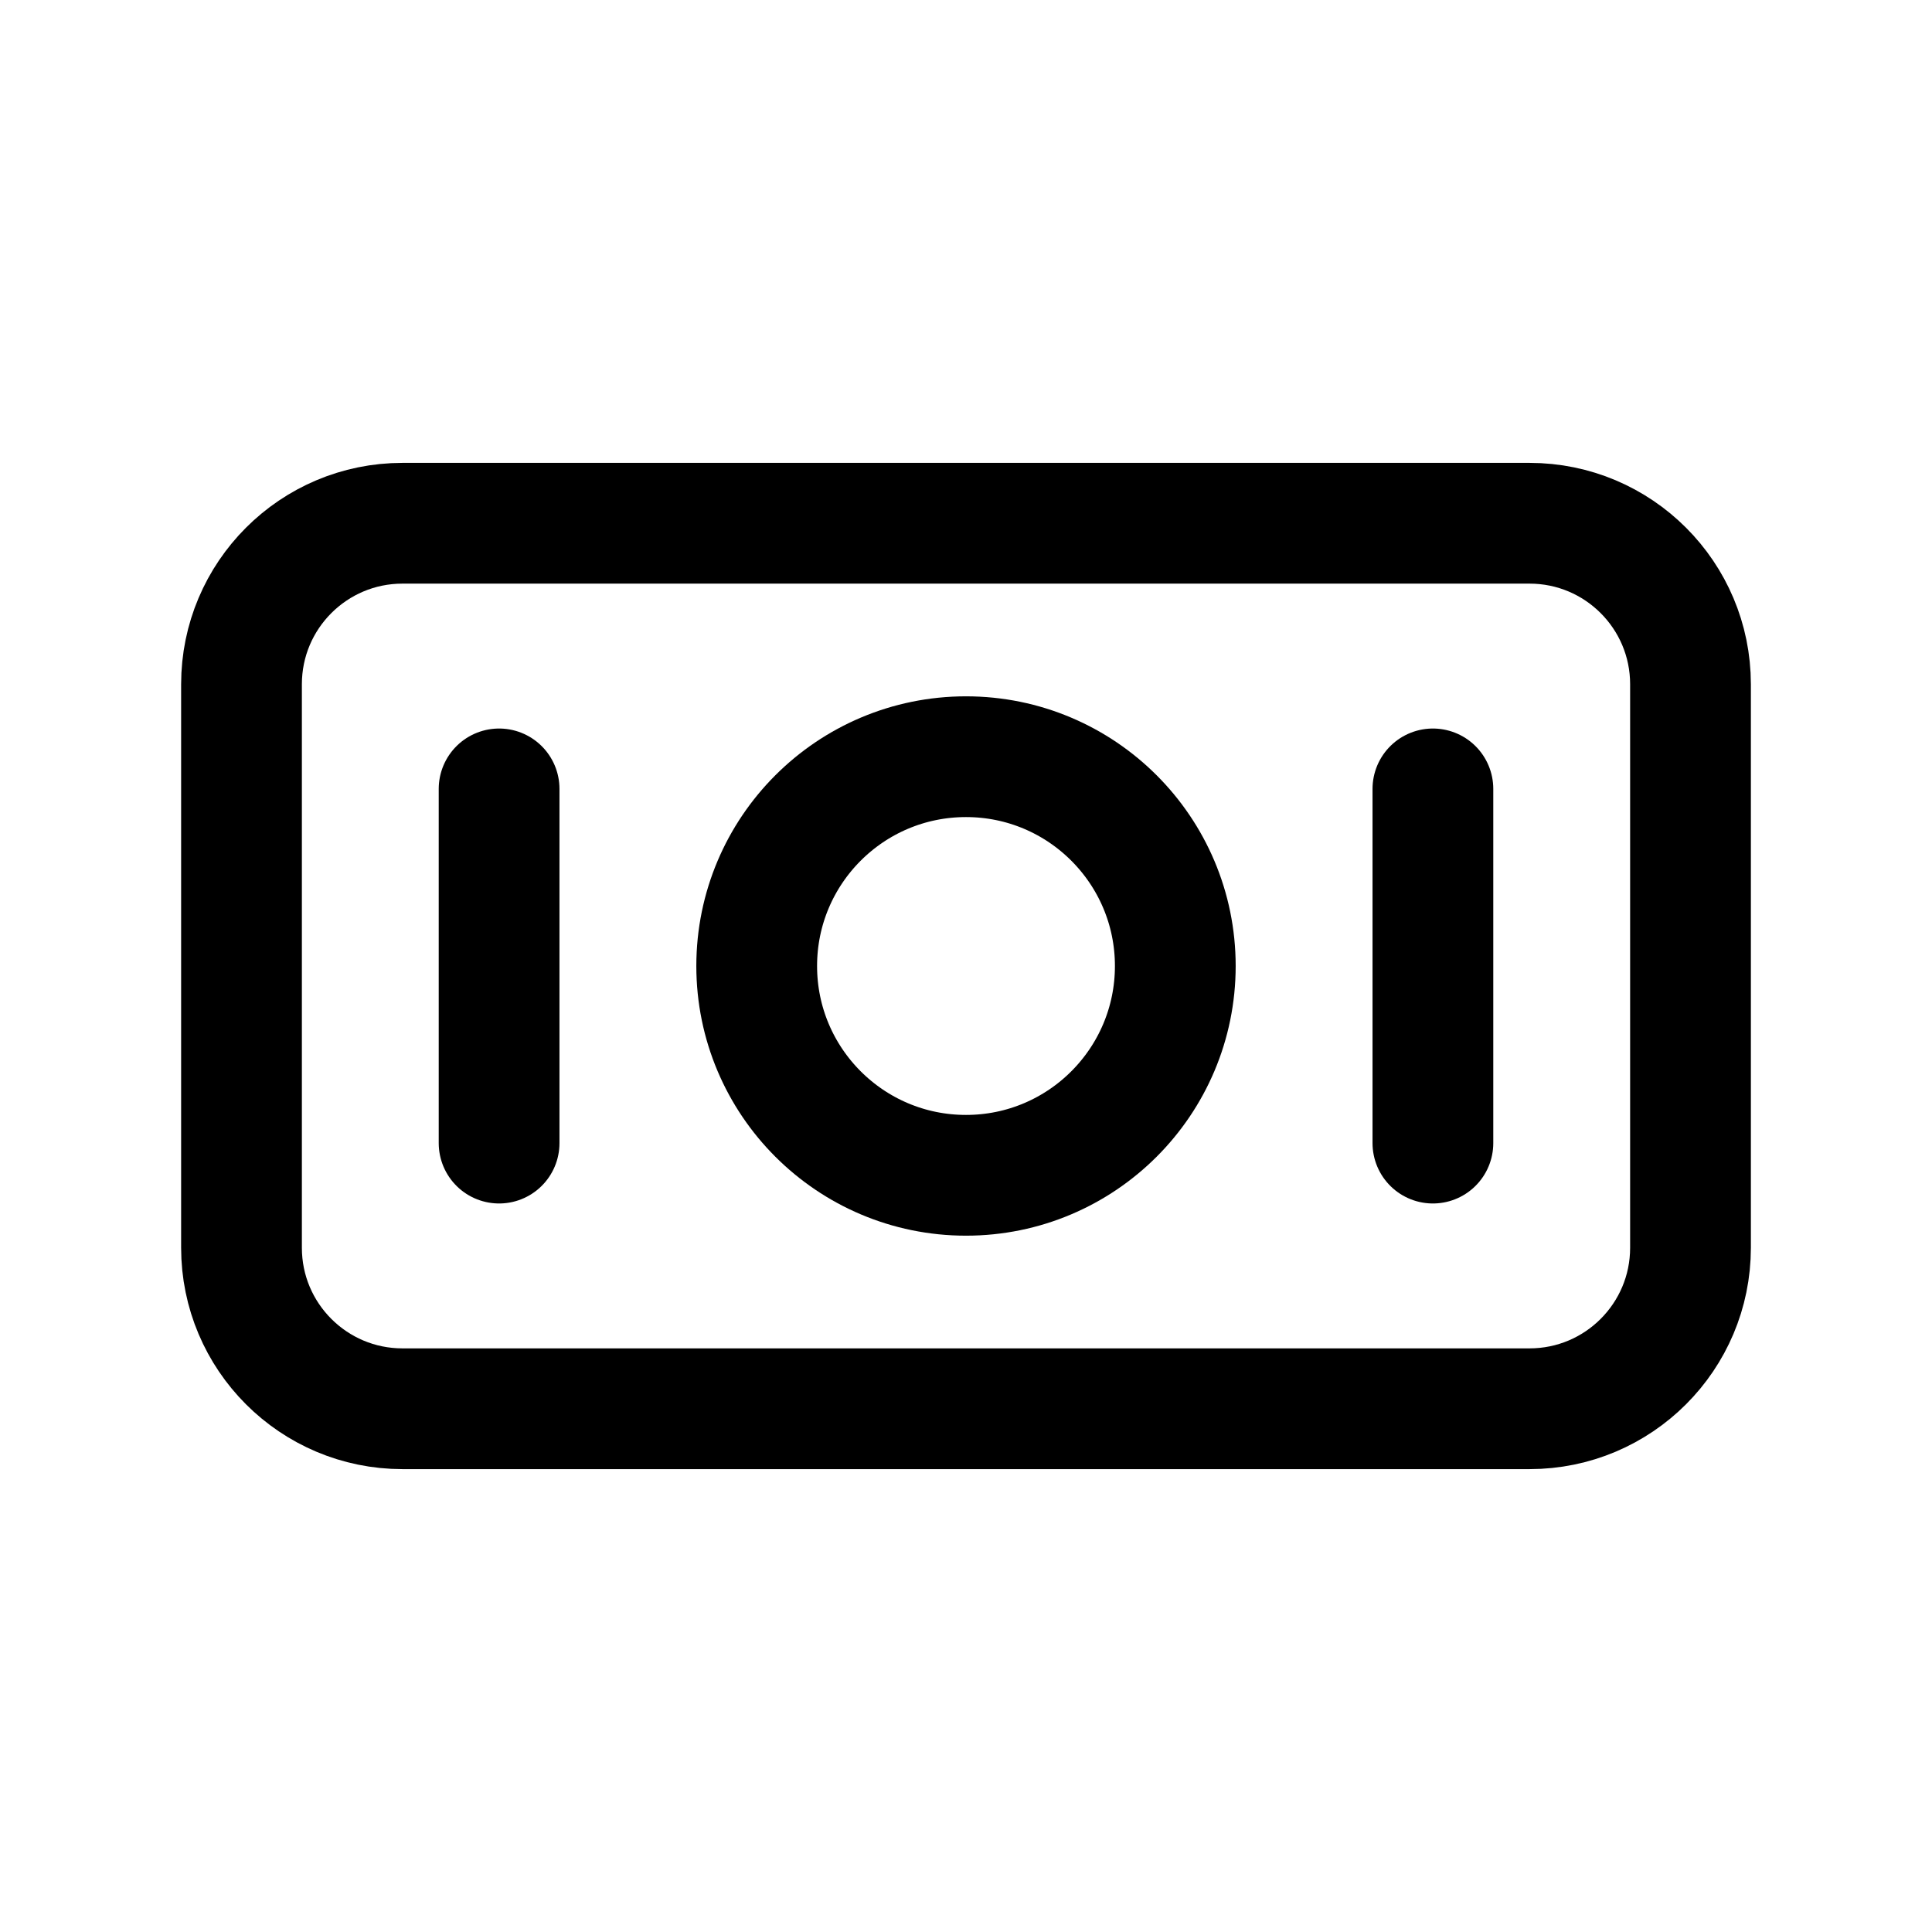
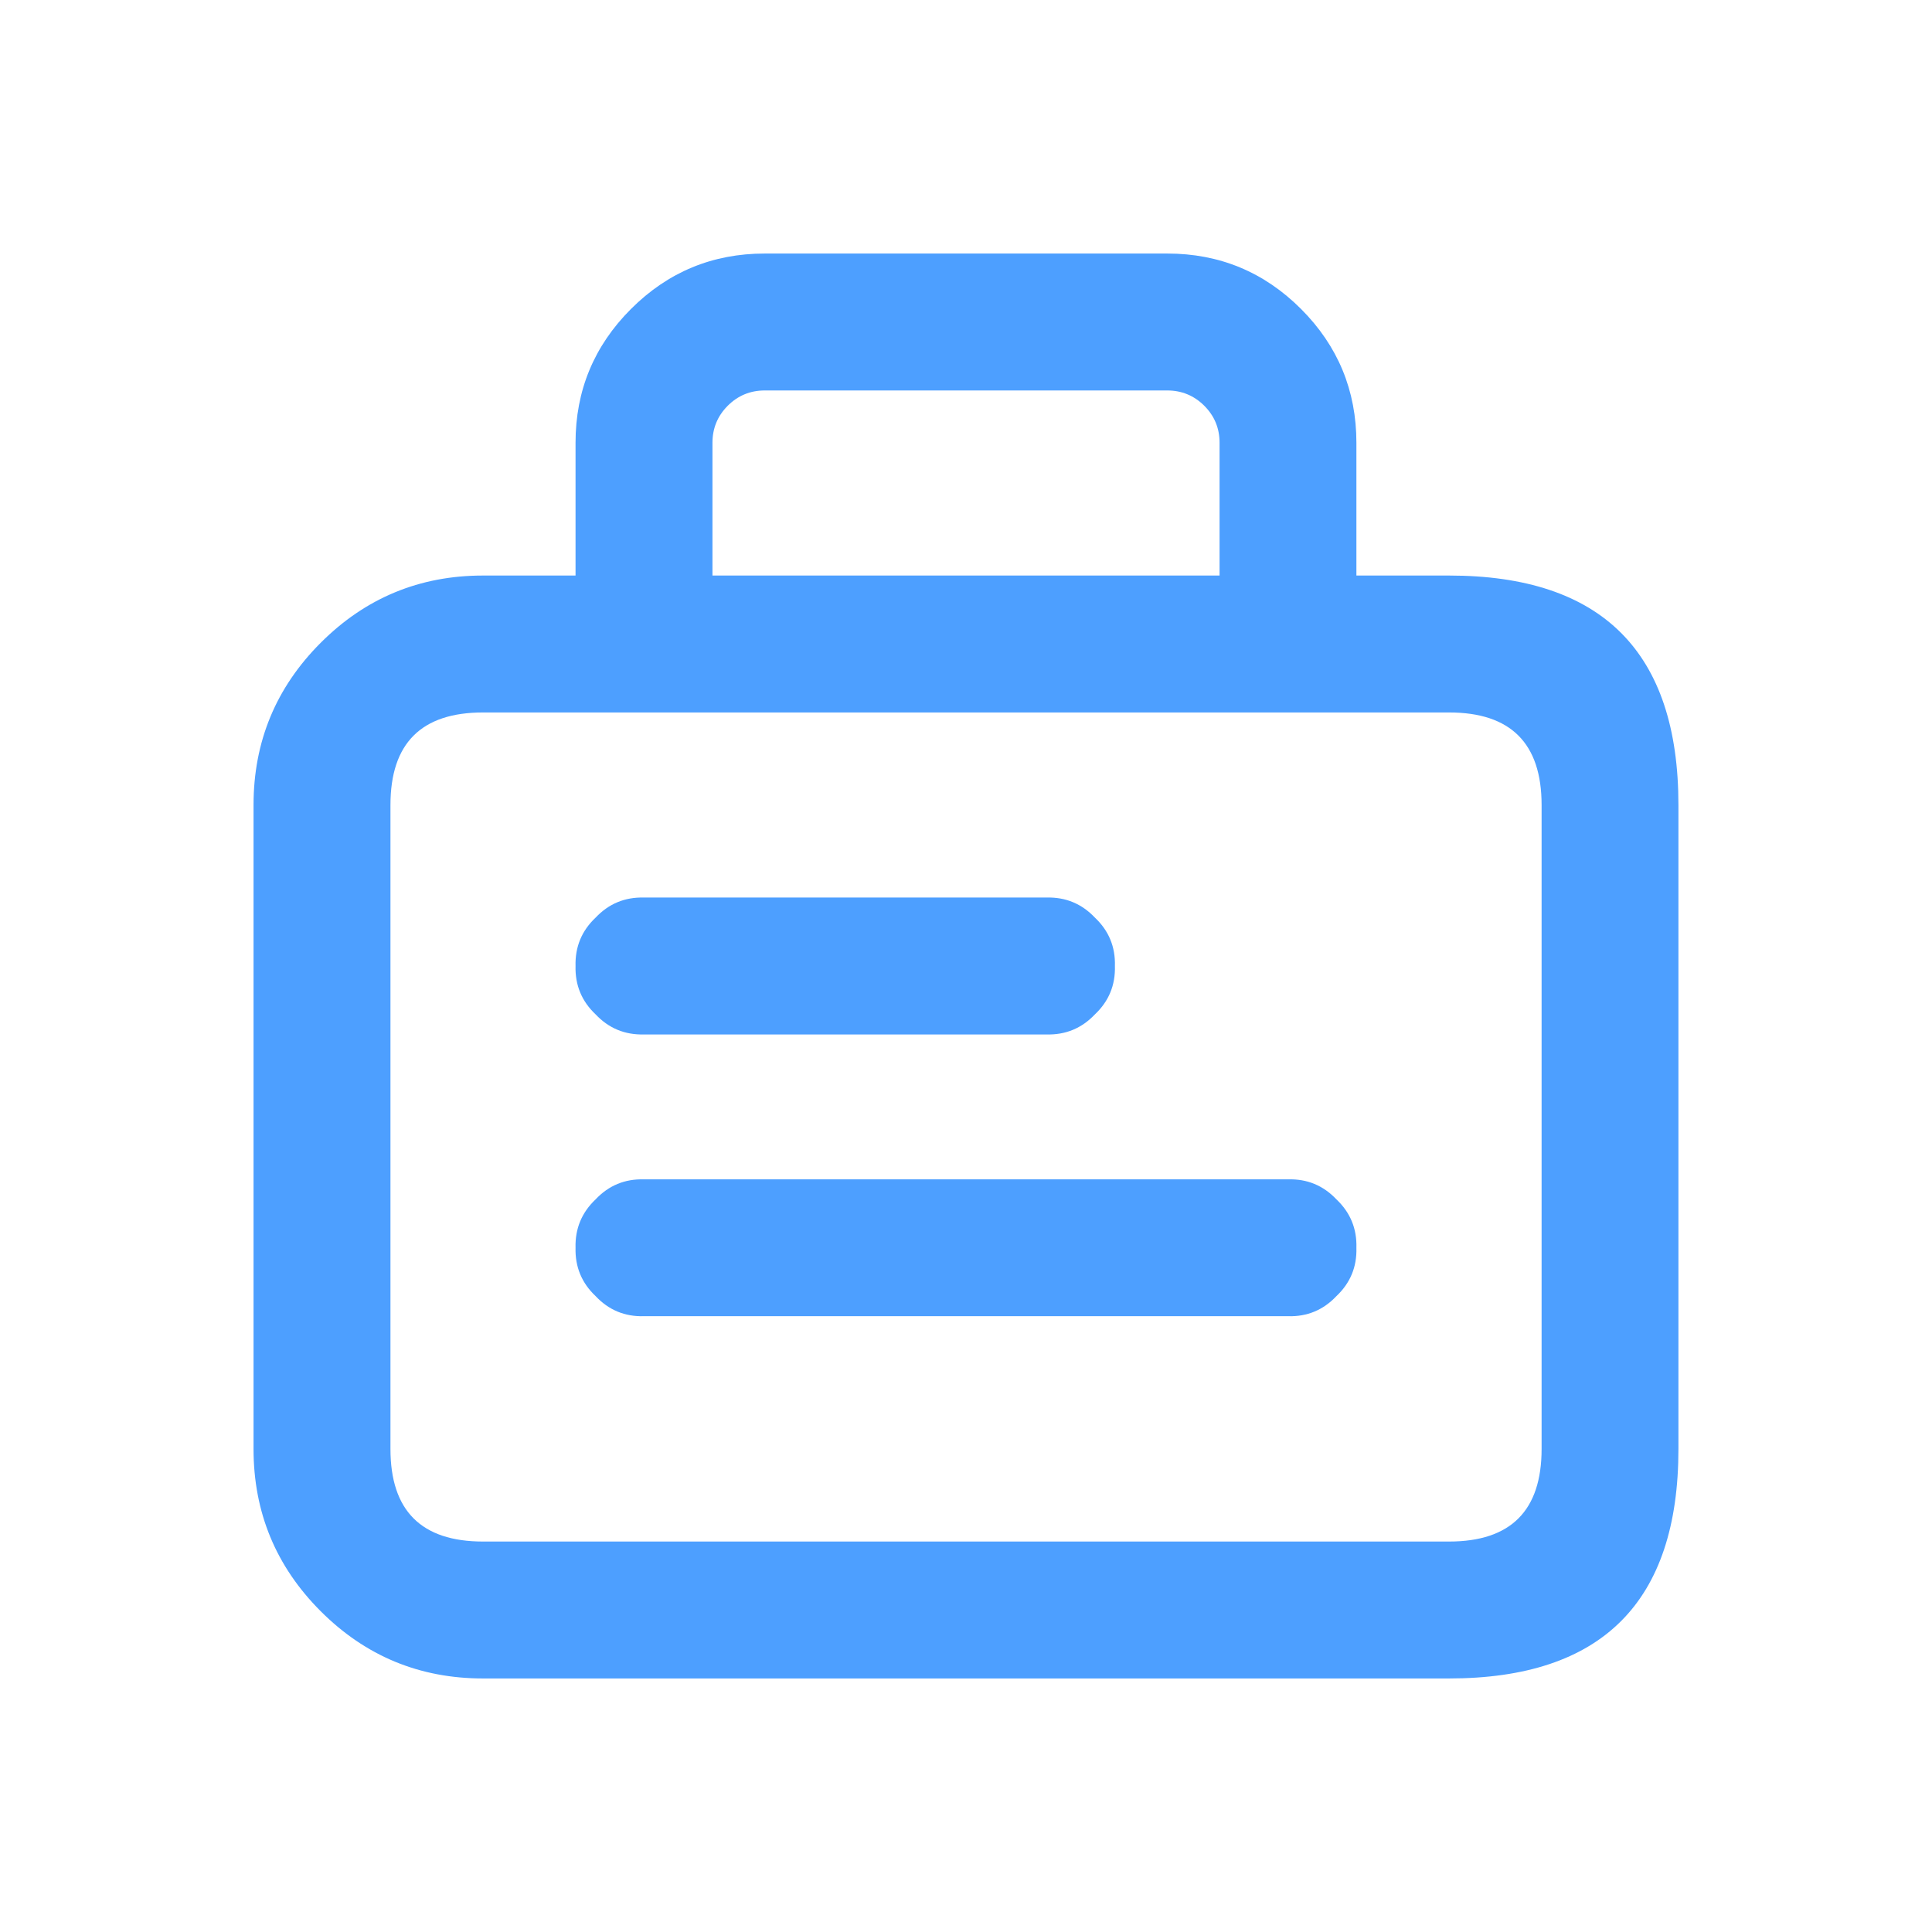
- <svg xmlns="http://www.w3.org/2000/svg" width="24" height="24" viewBox="0 0 24 24" fill="none">
-   <rect x="3" y="6.5" width="18" height="11" rx="2" stroke="currentColor" stroke-width="1.5" />
-   <circle cx="12" cy="12" r="2.6" stroke="currentColor" stroke-width="1.5" />
-   <path d="M6.2 9.8v4.4M17.8 9.8v4.4" stroke="currentColor" stroke-width="1.5" stroke-linecap="round" />
+ <svg xmlns="http://www.w3.org/2000/svg" viewBox="0 0 23 23" width="23" height="23">
+   <path fill="#4D9FFF" transform="matrix(1 0 0 1 3.83333 7.66667)" d="M1.917 -0.815L13.417 -0.815Q16.148 -0.815 16.148 1.917L16.148 9.583Q16.148 12.315 13.417 12.315L1.917 12.315Q0.785 12.315 -0.015 11.515Q-0.815 10.715 -0.815 9.583L-0.815 1.917Q-0.815 0.785 -0.015 -0.015Q0.785 -0.815 1.917 -0.815ZM1.917 0.815Q0.815 0.815 0.815 1.917L0.815 9.583Q0.815 10.685 1.917 10.685L13.417 10.685Q14.519 10.685 14.519 9.583L14.519 1.917Q14.519 0.815 13.417 0.815L1.917 0.815Z" />
+   <path fill="#4D9FFF" transform="matrix(1 0 0 1 7.66667 3.83333)" d="M-0.815 3.833L-0.815 1.438Q-0.815 0.505 -0.155 -0.155Q0.505 -0.815 1.438 -0.815L6.229 -0.815Q7.162 -0.815 7.822 -0.155Q8.481 0.505 8.481 1.438L8.481 3.833L6.852 3.833L6.852 1.438Q6.852 1.179 6.67 0.997Q6.487 0.815 6.229 0.815L1.438 0.815Q1.179 0.815 0.997 0.997Q0.815 1.179 0.815 1.438L0.815 3.833L-0.815 3.833Z" />
+   <path fill="#4D9FFF" transform="matrix(1 0 0 1 7.66667 11.5)" d="M0 -0.815L4.792 -0.815Q5.133 -0.824 5.368 -0.576Q5.616 -0.342 5.606 0Q5.616 0.342 5.368 0.576Q5.133 0.824 4.792 0.815L0 0.815Q-0.342 0.824 -0.576 0.576Q-0.824 0.342 -0.815 0Q-0.824 -0.342 -0.576 -0.576Q-0.342 -0.824 0 -0.815ZM0 2.54L7.667 2.54Q8.008 2.53 8.243 2.778Q8.491 3.013 8.481 3.354Q8.491 3.696 8.243 3.93Q8.008 4.179 7.667 4.169L0 4.169Q-0.342 4.179 -0.576 3.93Q-0.824 3.696 -0.815 3.354Q-0.824 3.013 -0.576 2.778Q-0.342 2.53 0 2.54Z" />
</svg>
